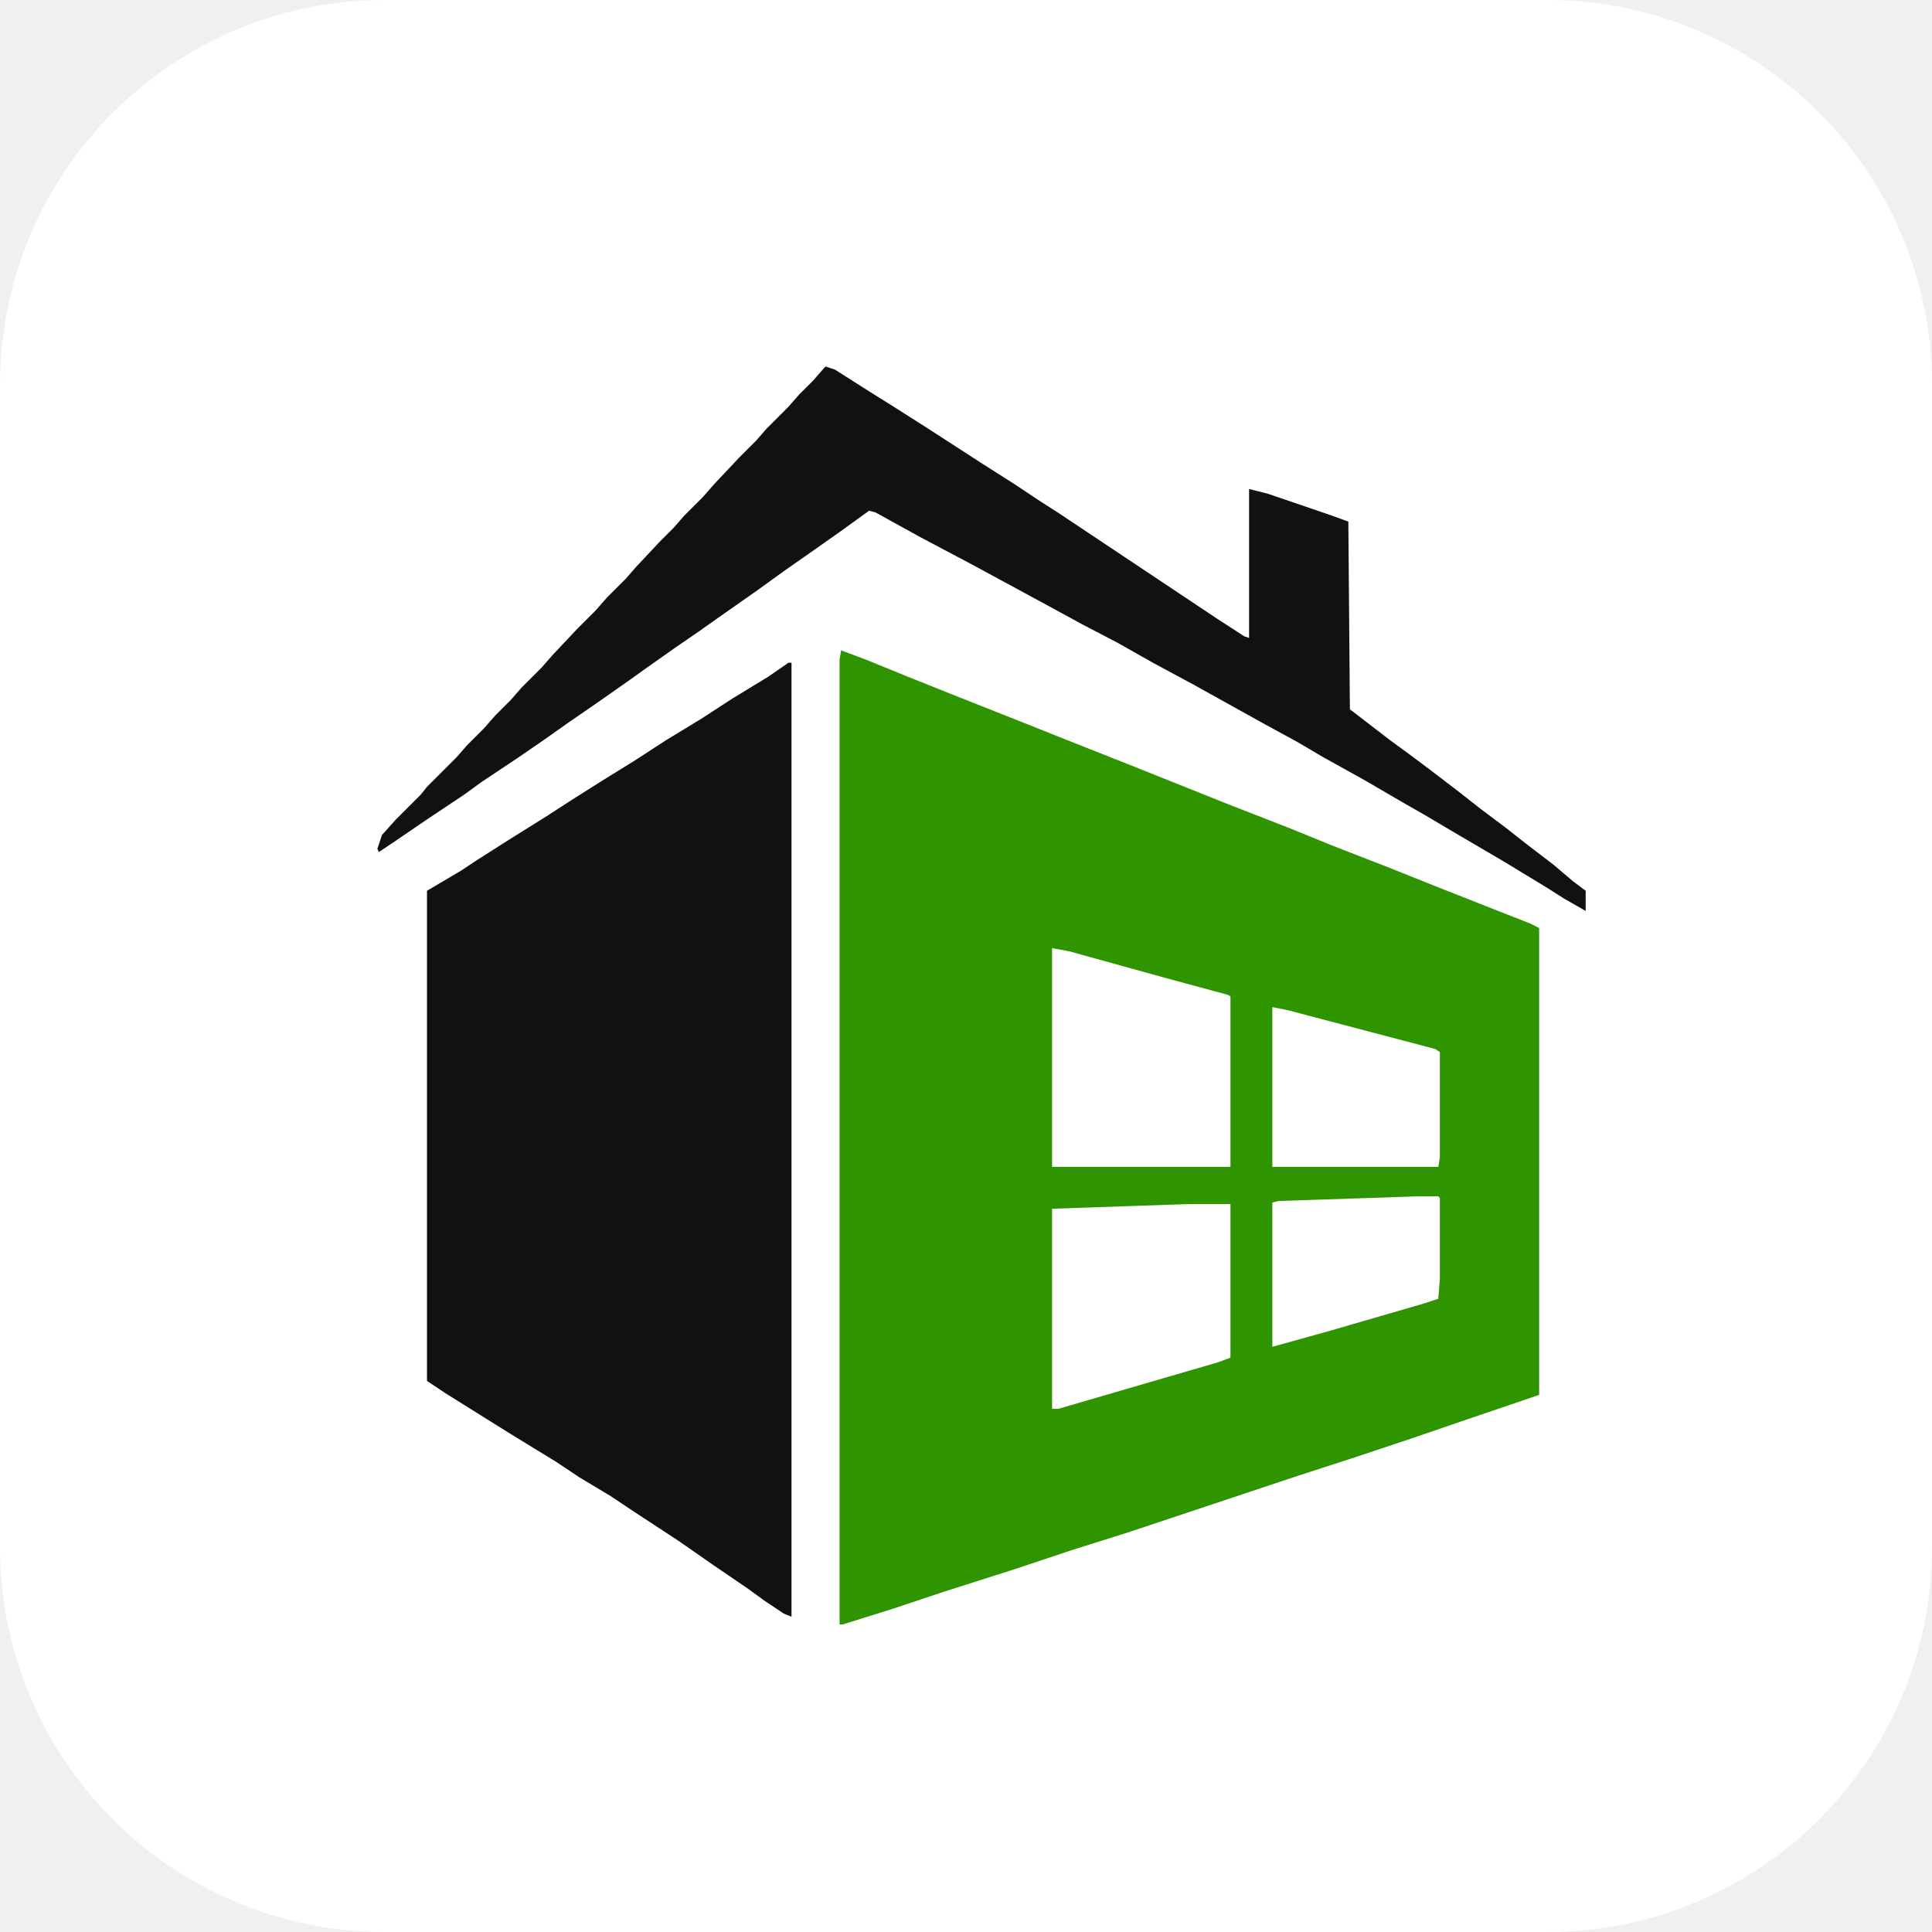
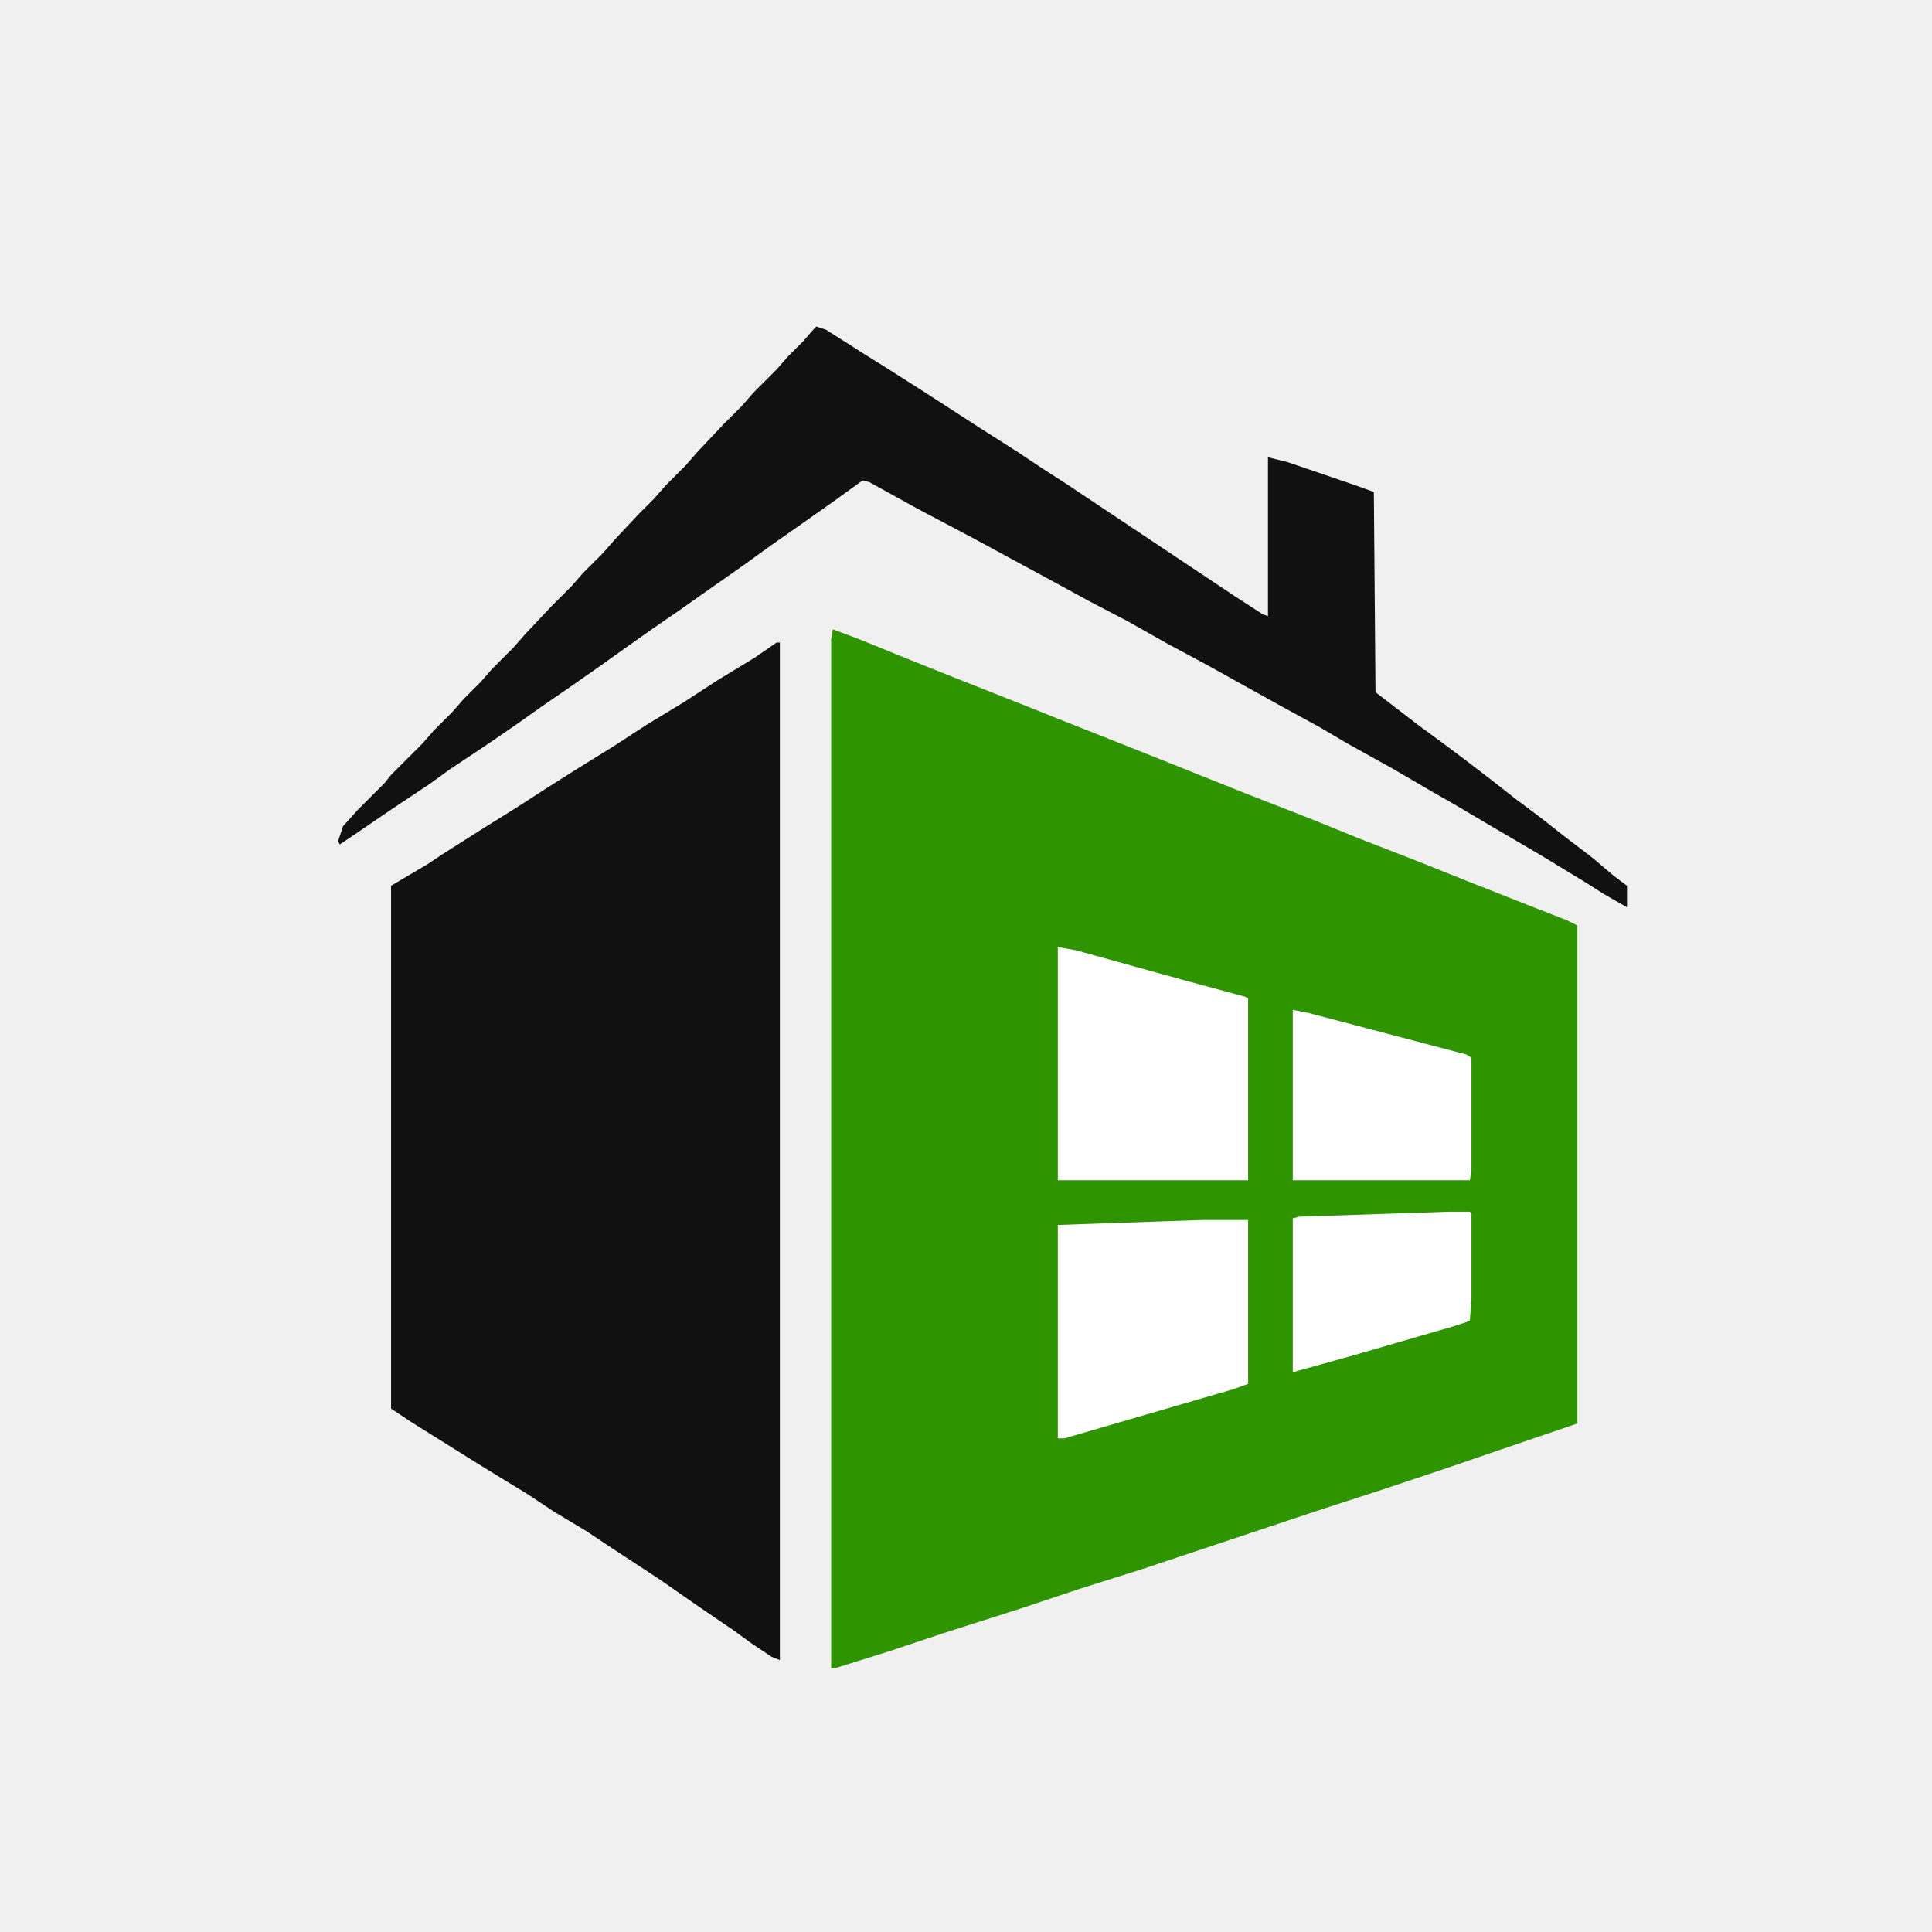
<svg xmlns="http://www.w3.org/2000/svg" width="512" height="512" viewBox="0 0 512 512">
-   <rect width="512" height="512" rx="102" fill="#ffffff" />
-   <g transform="translate(52.32,25.60) scale(0.41106)">
+   <style>.ink{fill:#111111}@media(prefers-color-scheme:dark){.ink{fill:#f5f5f5}}</style>
+   <g transform="translate(38.74,10.24) scale(0.43847)">
    <path d="M0,0 L16,6 L43,17 L73,29 L121,48 L141,56 L189,75 L219,87 L249,99 L290,115 L317,126 L353,140 L383,152 L421,167 L444,176 L450,179 L450,480 L403,496 L368,508 L332,520 L295,532 L259,544 L223,556 L187,568 L149,580 L113,592 L66,607 L33,618 L1,628 L-1,628 L-1,6 Z " fill="#2E9400" transform="translate(415,357)" />
-     <path d="M0,0 L2,0 L2,615 L-3,613 L-15,605 L-26,597 L-48,582 L-71,566 L-100,547 L-115,537 L-135,525 L-150,515 L-168,504 L-181,496 L-197,486 L-221,471 L-233,463 L-233,147 L-211,134 L-202,128 L-180,114 L-156,99 L-139,88 L-120,76 L-99,63 L-79,50 L-56,36 L-36,23 L-13,9 Z " fill="#111111" transform="translate(381,365)" />
-     <path d="M0,0 L6,2 L28,16 L44,26 L66,40 L83,51 L100,62 L122,76 L137,86 L151,95 L172,109 L184,117 L217,139 L235,151 L253,163 L270,174 L273,175 L273,79 L285,82 L326,96 L337,100 L338,221 L351,231 L364,241 L379,252 L391,261 L408,274 L422,285 L438,297 L452,308 L469,321 L482,332 L490,338 L490,351 L476,343 L465,336 L437,319 L408,302 L386,289 L372,281 L348,267 L321,252 L304,242 L282,230 L264,220 L237,205 L211,191 L188,178 L165,166 L143,154 L119,141 L95,128 L61,110 L32,94 L28,93 L10,106 L-7,118 L-27,132 L-45,145 L-65,159 L-82,171 L-98,182 L-115,194 L-129,204 L-149,218 L-165,229 L-182,241 L-198,252 L-222,268 L-233,276 L-245,284 L-257,292 L-279,307 L-288,313 L-289,311 L-286,302 L-277,292 L-261,276 L-257,271 L-252,266 L-238,252 L-231,244 L-220,233 L-213,225 L-203,215 L-196,207 L-183,194 L-176,186 L-160,169 L-148,157 L-141,149 L-129,137 L-122,129 L-107,113 L-98,104 L-91,96 L-79,84 L-72,76 L-56,59 L-45,48 L-38,40 L-24,26 L-17,18 L-8,9 L-1,1 Z " fill="#111111" transform="translate(405,174)" />
+     <path d="M0,0 L2,0 L2,615 L-3,613 L-15,605 L-26,597 L-48,582 L-71,566 L-100,547 L-115,537 L-135,525 L-150,515 L-168,504 L-181,496 L-197,486 L-221,471 L-233,463 L-233,147 L-211,134 L-202,128 L-180,114 L-156,99 L-139,88 L-120,76 L-99,63 L-79,50 L-56,36 L-36,23 L-13,9 Z " class="ink" transform="translate(381,365)" />
+     <path d="M0,0 L6,2 L28,16 L44,26 L66,40 L83,51 L100,62 L122,76 L137,86 L151,95 L172,109 L184,117 L217,139 L235,151 L253,163 L270,174 L273,175 L273,79 L285,82 L326,96 L337,100 L338,221 L351,231 L364,241 L379,252 L391,261 L408,274 L422,285 L438,297 L452,308 L469,321 L482,332 L490,338 L490,351 L476,343 L465,336 L437,319 L408,302 L386,289 L372,281 L348,267 L321,252 L304,242 L282,230 L264,220 L237,205 L211,191 L188,178 L165,166 L143,154 L119,141 L95,128 L61,110 L32,94 L28,93 L10,106 L-7,118 L-27,132 L-45,145 L-65,159 L-82,171 L-98,182 L-115,194 L-129,204 L-149,218 L-165,229 L-182,241 L-198,252 L-222,268 L-233,276 L-245,284 L-257,292 L-279,307 L-288,313 L-289,311 L-286,302 L-277,292 L-261,276 L-257,271 L-252,266 L-238,252 L-231,244 L-220,233 L-213,225 L-203,215 L-196,207 L-183,194 L-176,186 L-160,169 L-148,157 L-141,149 L-129,137 L-122,129 L-107,113 L-98,104 L-91,96 L-79,84 L-72,76 L-56,59 L-45,48 L-38,40 L-24,26 L-17,18 L-8,9 L-1,1 Z " class="ink" transform="translate(405,174)" />
    <path d="M0,0 L11,2 L76,20 L113,30 L115,31 L115,141 L0,141 Z " fill="#FFFFFF" transform="translate(551,549)" />
    <path d="M0,0 L27,0 L27,99 L19,102 L-36,118 L-84,132 L-88,132 L-88,3 L-30,1 Z " fill="#FFFFFF" transform="translate(639,714)" />
    <path d="M0,0 L10,2 L48,12 L105,27 L108,29 L108,97 L107,103 L0,103 Z " fill="#FFFFFF" transform="translate(693,587)" />
    <path d="M0,0 L13,0 L14,1 L14,53 L13,66 L4,69 L-58,87 L-94,97 L-94,4 L-90,3 Z " fill="#FFFFFF" transform="translate(787,709)" />
  </g>
</svg>
